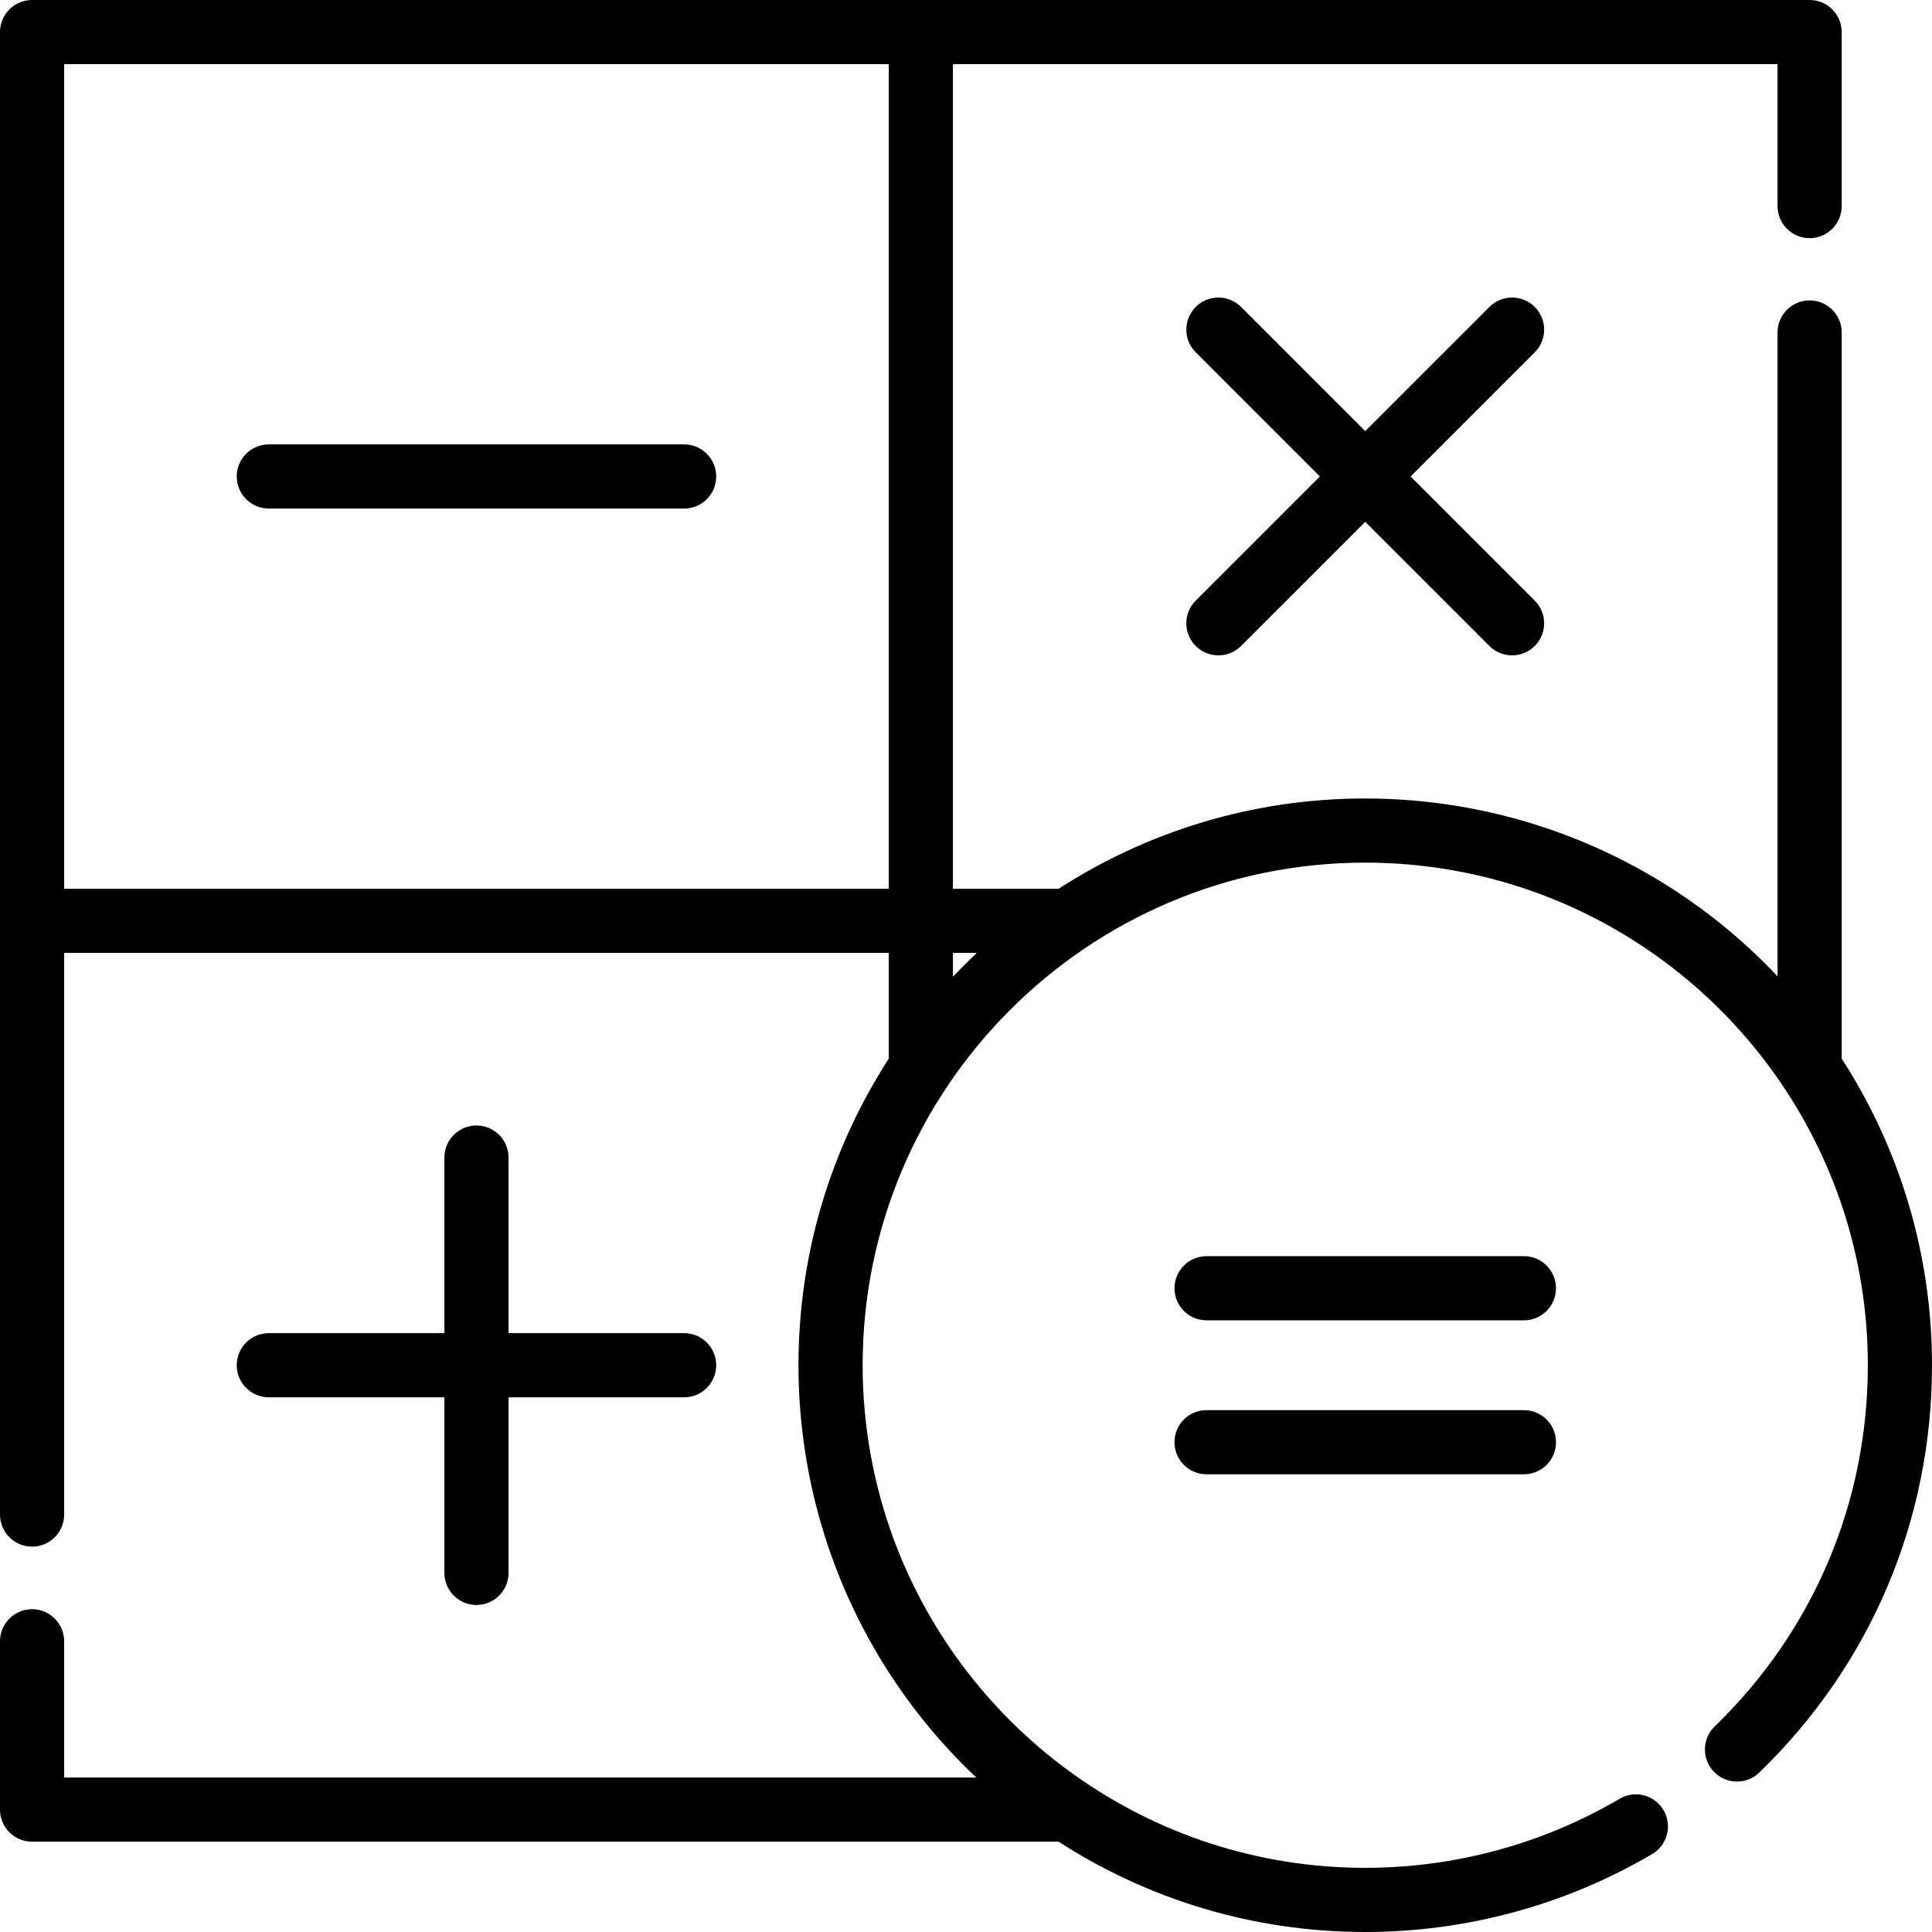
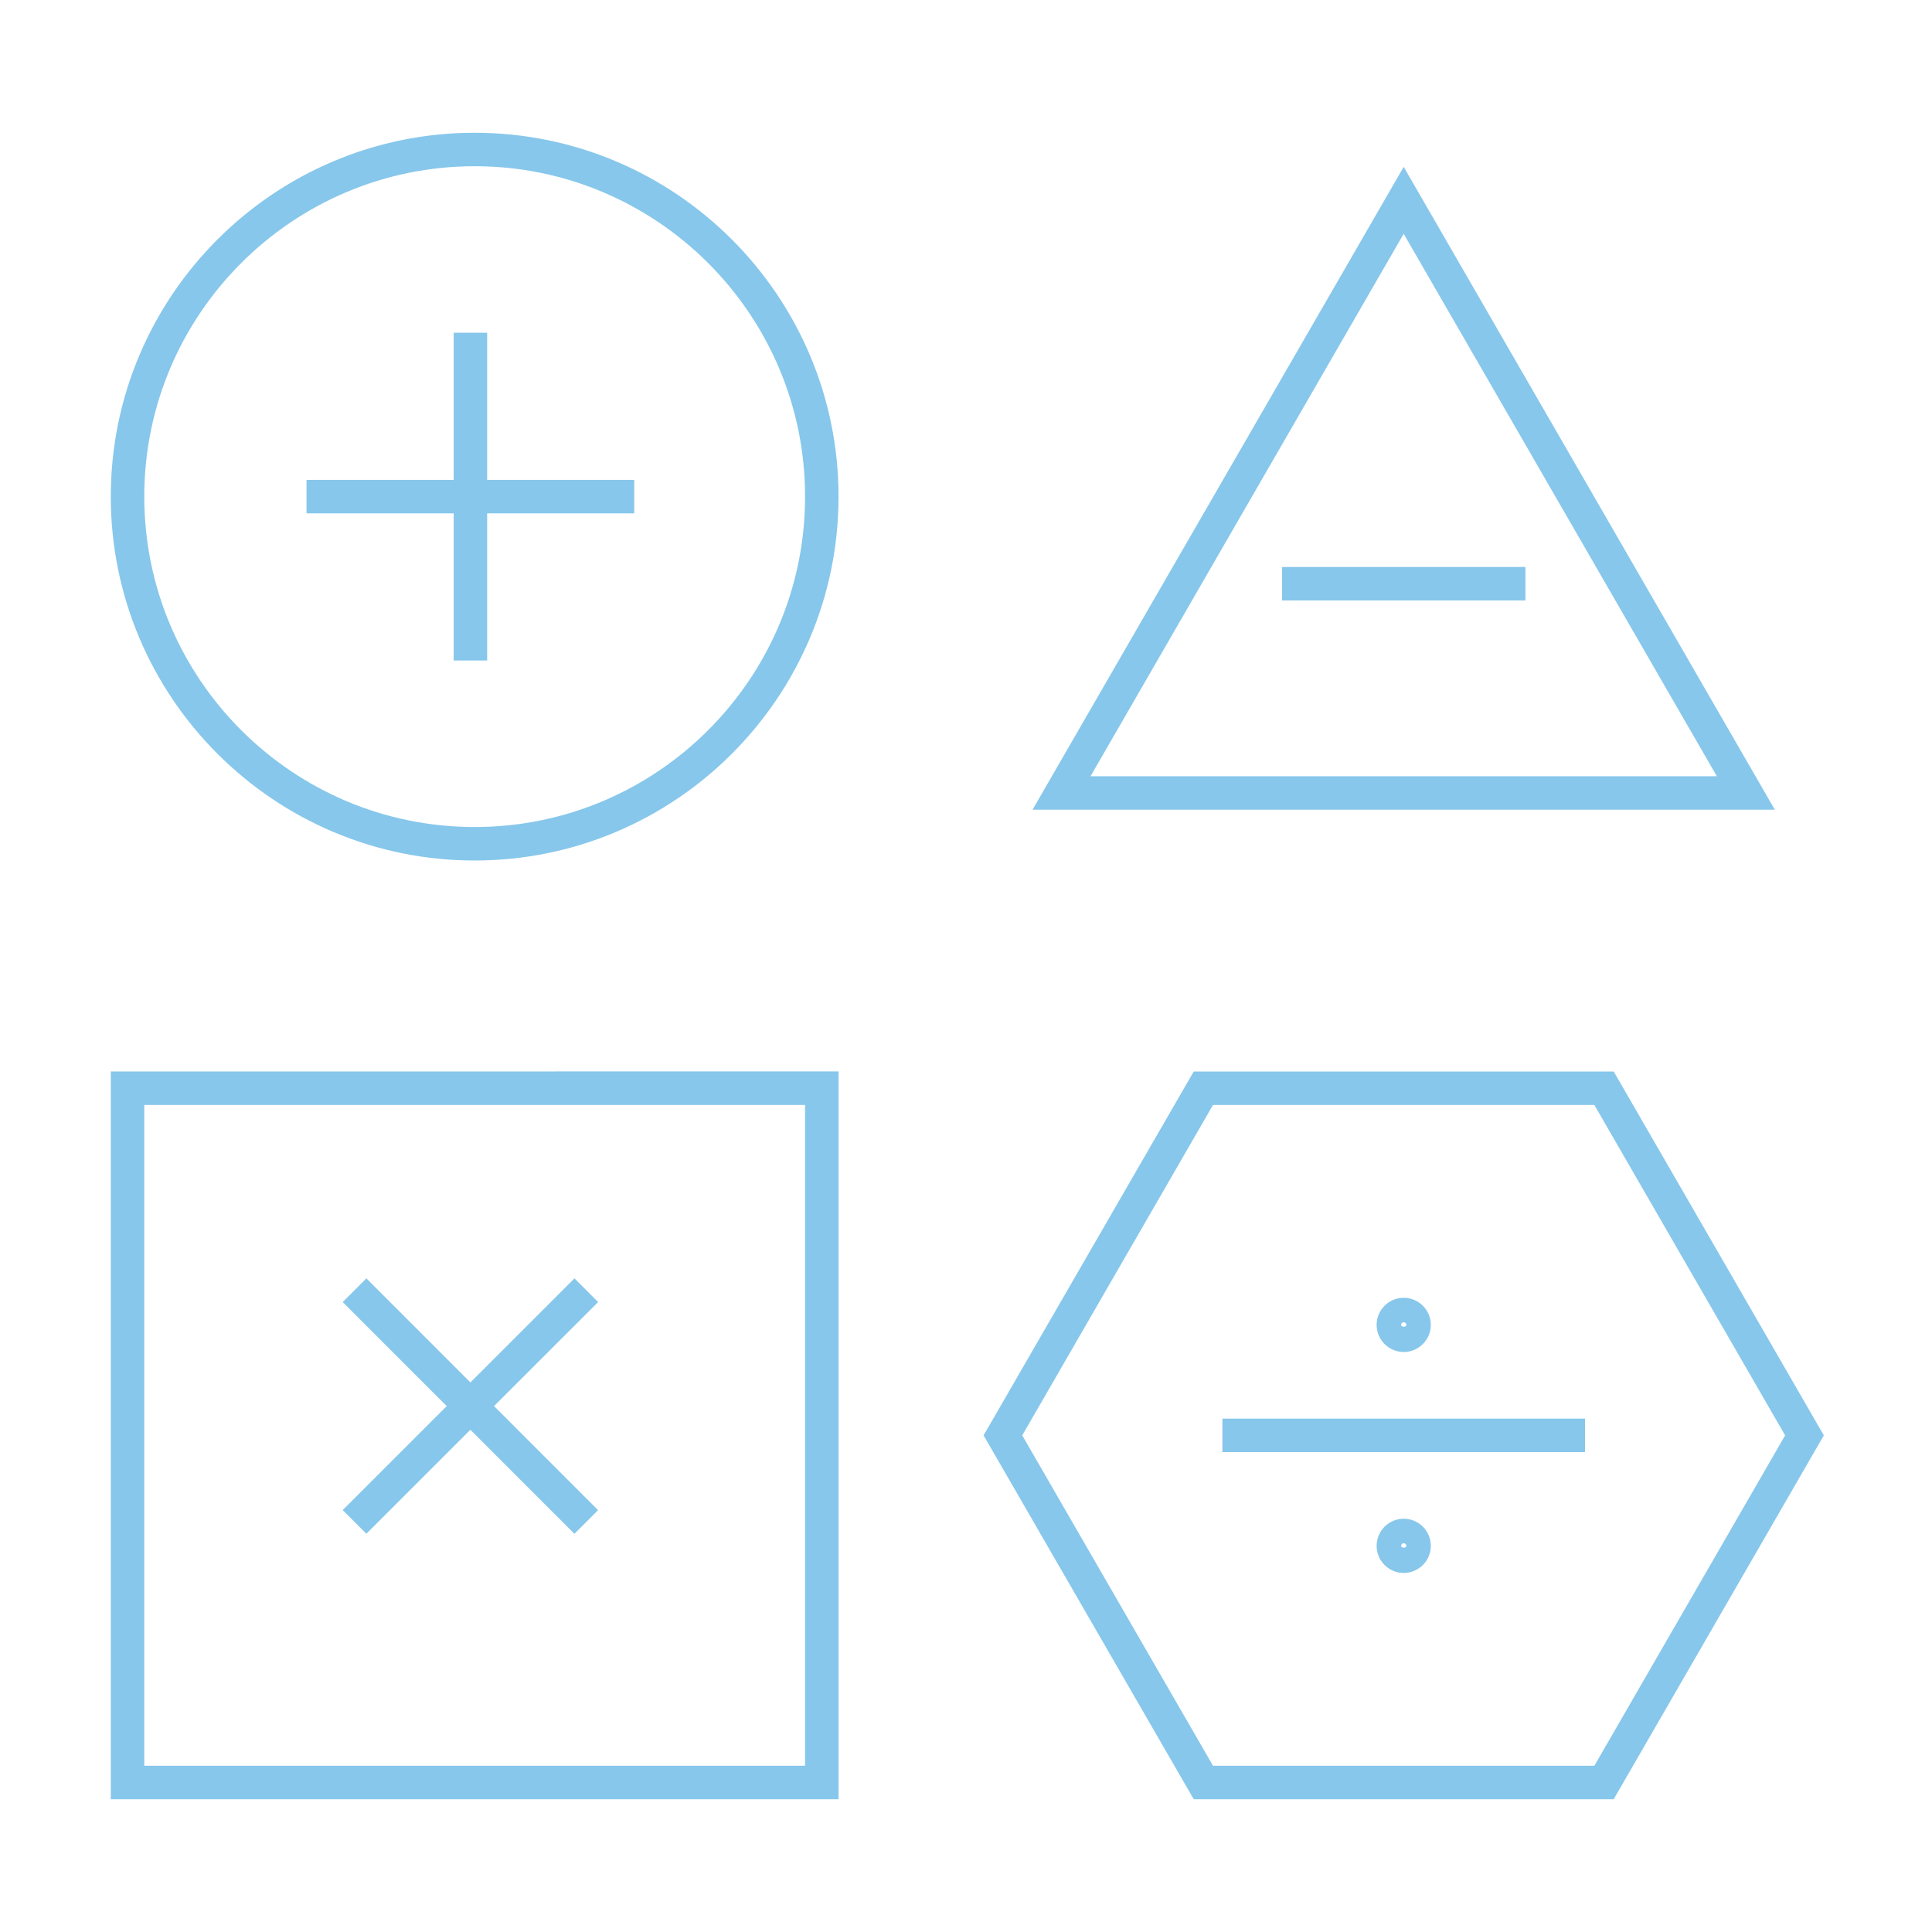
- <svg xmlns="http://www.w3.org/2000/svg" fill="#000000" height="800px" width="800px" version="1.1" id="Layer_1" viewBox="0 0 512 512" xml:space="preserve">
-   <g>
+ <svg xmlns="http://www.w3.org/2000/svg" id="svg" fill="#87c7eb" stroke="#87c7eb" width="200" height="200" version="1.1" viewBox="144 144 512 512">
+   <g id="IconSvg_bgCarrier" stroke-width="0" />
+   <g id="IconSvg_tracerCarrier" stroke-linecap="round" stroke-linejoin="round" stroke="#CCCCCC" stroke-width="0">
    <g>
-       <path d="M181.299,117.766H71.238c-4.695,0-8.502,3.807-8.502,8.502s3.807,8.502,8.502,8.502h110.062    c4.695,0,8.502-3.807,8.502-8.502S185.995,117.766,181.299,117.766z" />
+       <path d="m173.86 275.61c0 52.898 43.035 95.934 95.926 95.934 52.898 0 95.934-43.035 95.934-95.934 0-52.895-43.035-95.926-95.934-95.926-52.891-0.004-95.926 43.031-95.926 95.926zm95.93-88.059c48.559 0 88.062 39.5 88.062 88.055 0 48.559-39.5 88.062-88.062 88.062-48.555 0-88.055-39.5-88.055-88.062-0.004-48.551 39.504-88.055 88.055-88.055z" />
+       <path d="m173.86 620.31h191.87v-191.87l-191.87 0.004zm7.871-183.99h176.12v176.12h-176.12z" />
+       <path d="m405.24 524.39 55.398 95.926h110.72l55.398-95.926-55.398-95.934h-110.72zm161.57-88.062 50.844 88.062-50.844 88.055h-101.64l-50.844-88.055 50.844-88.062z" />
+       <path d="m296.24 483.49-27.578 27.574-27.566-27.574-5.57 5.566 27.562 27.574-27.562 27.559 5.57 5.562 27.562-27.559 27.566 27.574 5.562-5.562-27.566-27.574 27.582-27.574z" />
+       <path d="m418.5 358.08h194.98l-97.484-168.86zm13.637-7.871 83.855-145.25 83.855 145.25z" />
+       <path d="m484.24 294.76h63.512v7.871h-63.512z" />
+       <path d="m468.45 520.45h95.094v7.871h-95.094z" />
+       <path d="m264.73 318.54h7.871v-38.996h38.977v-7.871h-38.977v-38.996h-7.871v38.996h-39v7.871h39z" />
+       <path d="m516 501.79c3.684 0 6.68-2.996 6.68-6.68s-2.996-6.68-6.68-6.68-6.68 2.996-6.68 6.68 2.992 6.68 6.68 6.68zm0-7.871c0.656 0 1.191 0.535 1.191 1.191 0 1.312-2.379 1.312-2.379 0-0.004-0.656 0.531-1.191 1.188-1.191z" />
+       <path d="m516 546.98c-3.684 0-6.68 2.996-6.68 6.688 0 3.684 2.996 6.68 6.68 6.68s6.68-2.996 6.68-6.68c0-3.688-2.996-6.688-6.68-6.688zm-1.191 6.688c0-0.656 0.535-1.191 1.191-1.191s1.191 0.535 1.191 1.191c-0.004 1.301-2.383 1.301-2.383 0z" />
    </g>
  </g>
-   <g>
+   <g id="IconSvg_iconCarrier">
    <g>
-       <path d="M181.299,353.299H134.77V306.77c0-4.696-3.807-8.502-8.502-8.502s-8.502,3.807-8.502,8.502v46.529H71.238    c-4.695,0-8.502,3.807-8.502,8.502s3.807,8.502,8.502,8.502h46.529v46.529c0,4.695,3.807,8.502,8.502,8.502    s8.502-3.806,8.502-8.502v-46.529h46.529c4.695,0,8.502-3.807,8.502-8.502S185.995,353.299,181.299,353.299z" />
-     </g>
-   </g>
-   <g>
-     <g>
-       <path d="M406.726,159.169l-32.902-32.902l32.902-32.902c3.32-3.319,3.32-8.702,0-12.023s-8.703-3.32-12.023,0l-32.902,32.902    l-32.902-32.902c-3.32-3.32-8.703-3.32-12.023,0c-3.32,3.32-3.32,8.703,0,12.023l32.902,32.902l-32.902,32.902    c-3.32,3.32-3.32,8.703,0,12.023c1.659,1.66,3.836,2.49,6.011,2.49c2.175,0,4.352-0.83,6.011-2.49l32.902-32.902l32.902,32.902    c1.66,1.661,3.836,2.49,6.011,2.49c2.175,0,4.352-0.83,6.011-2.49C410.047,167.871,410.047,162.488,406.726,159.169z" />
-     </g>
-   </g>
-   <g>
-     <g>
-       <path d="M403.854,332.897H319.75c-4.695,0-8.502,3.806-8.502,8.502c0,4.695,3.807,8.502,8.502,8.502h84.103    c4.695,0,8.502-3.807,8.502-8.502C412.355,336.704,408.549,332.897,403.854,332.897z" />
-     </g>
-   </g>
-   <g>
-     <g>
-       <path d="M403.854,373.701H319.75c-4.695,0-8.502,3.806-8.502,8.502c0,4.695,3.807,8.502,8.502,8.502h84.103    c4.695,0,8.502-3.807,8.502-8.502C412.355,377.508,408.549,373.701,403.854,373.701z" />
-     </g>
-   </g>
-   <g>
-     <g>
-       <path d="M488.069,280.548V88.108c0-4.695-3.807-8.502-8.502-8.502c-4.695,0-8.502,3.807-8.502,8.502v170.626    c-16.955-17.986-37.97-31.394-61.127-39.221c-0.023-0.008-0.047-0.015-0.069-0.023c-15.453-5.212-31.76-7.887-48.068-7.887    c-29.917,0-57.816,8.795-81.256,23.932h-28.009V17.003h218.53v37.608c0,4.695,3.807,8.502,8.502,8.502    c4.695,0,8.502-3.807,8.502-8.502V8.502c0-4.695-3.806-8.502-8.502-8.502H8.502C3.807,0,0,3.807,0,8.502v392.87    c0,4.695,3.807,8.502,8.502,8.502s8.502-3.807,8.502-8.502V252.537h218.53v28.01c-15.135,23.439-23.931,51.338-23.931,81.254    c0,16.28,2.656,32.597,7.873,48.022c0.015,0.043,0.028,0.086,0.043,0.129c7.828,23.153,21.235,44.164,39.219,61.116H17.003v-36.11    c0-4.695-3.807-8.502-8.502-8.502S0,430.263,0,434.959v44.611c0,4.695,3.807,8.502,8.502,8.502h272.049    C303.989,503.206,331.887,512,361.802,512c26.769,0,53.062-7.141,76.034-20.652c4.047-2.38,5.398-7.591,3.019-11.638    c-2.38-4.048-7.59-5.399-11.638-3.019c-20.361,11.975-43.673,18.305-67.414,18.305c-57.236,0-106.15-36.289-124.956-87.065    c-5.447-14.707-8.24-30.448-8.24-46.13c0-73.445,59.751-133.195,133.196-133.195c14.642,0,29.282,2.42,43.134,7.172    c0.784,0.27,1.567,0.544,2.344,0.828c0.214,0.078,0.427,0.158,0.642,0.237c50.781,18.802,87.074,67.72,87.074,124.958    c0,36.4-14.415,70.395-40.589,95.724c-3.375,3.265-3.463,8.647-0.197,12.021c3.265,3.375,8.647,3.463,12.021,0.197    C495.746,441.182,512,402.847,512,361.8C512,331.885,503.205,303.987,488.069,280.548z M235.534,235.534H17.003V17.003h218.53    V235.534z M252.537,258.857v-6.32h6.32C256.688,254.581,254.581,256.688,252.537,258.857z" />
+       <path d="m173.86 275.61c0 52.898 43.035 95.934 95.926 95.934 52.898 0 95.934-43.035 95.934-95.934 0-52.895-43.035-95.926-95.934-95.926-52.891-0.004-95.926 43.031-95.926 95.926zm95.93-88.059c48.559 0 88.062 39.5 88.062 88.055 0 48.559-39.5 88.062-88.062 88.062-48.555 0-88.055-39.5-88.055-88.062-0.004-48.551 39.504-88.055 88.055-88.055z" />
+       <path d="m173.86 620.31h191.87v-191.87l-191.87 0.004zm7.871-183.99h176.12v176.12h-176.12z" />
+       <path d="m405.24 524.39 55.398 95.926h110.72l55.398-95.926-55.398-95.934h-110.72zm161.57-88.062 50.844 88.062-50.844 88.055h-101.64l-50.844-88.055 50.844-88.062z" />
+       <path d="m296.24 483.49-27.578 27.574-27.566-27.574-5.57 5.566 27.562 27.574-27.562 27.559 5.57 5.562 27.562-27.559 27.566 27.574 5.562-5.562-27.566-27.574 27.582-27.574z" />
+       <path d="m418.5 358.08h194.98l-97.484-168.86zm13.637-7.871 83.855-145.25 83.855 145.25z" />
+       <path d="m484.24 294.76h63.512v7.871h-63.512z" />
+       <path d="m468.45 520.45h95.094v7.871h-95.094z" />
+       <path d="m264.73 318.54h7.871v-38.996h38.977v-7.871h-38.977v-38.996h-7.871v38.996h-39v7.871h39z" />
+       <path d="m516 501.79c3.684 0 6.68-2.996 6.68-6.68s-2.996-6.68-6.68-6.68-6.68 2.996-6.68 6.68 2.992 6.68 6.68 6.68zm0-7.871c0.656 0 1.191 0.535 1.191 1.191 0 1.312-2.379 1.312-2.379 0-0.004-0.656 0.531-1.191 1.188-1.191z" />
+       <path d="m516 546.98c-3.684 0-6.68 2.996-6.68 6.688 0 3.684 2.996 6.68 6.68 6.68s6.68-2.996 6.68-6.68c0-3.688-2.996-6.688-6.68-6.688zm-1.191 6.688c0-0.656 0.535-1.191 1.191-1.191s1.191 0.535 1.191 1.191c-0.004 1.301-2.383 1.301-2.383 0z" />
    </g>
  </g>
</svg>
